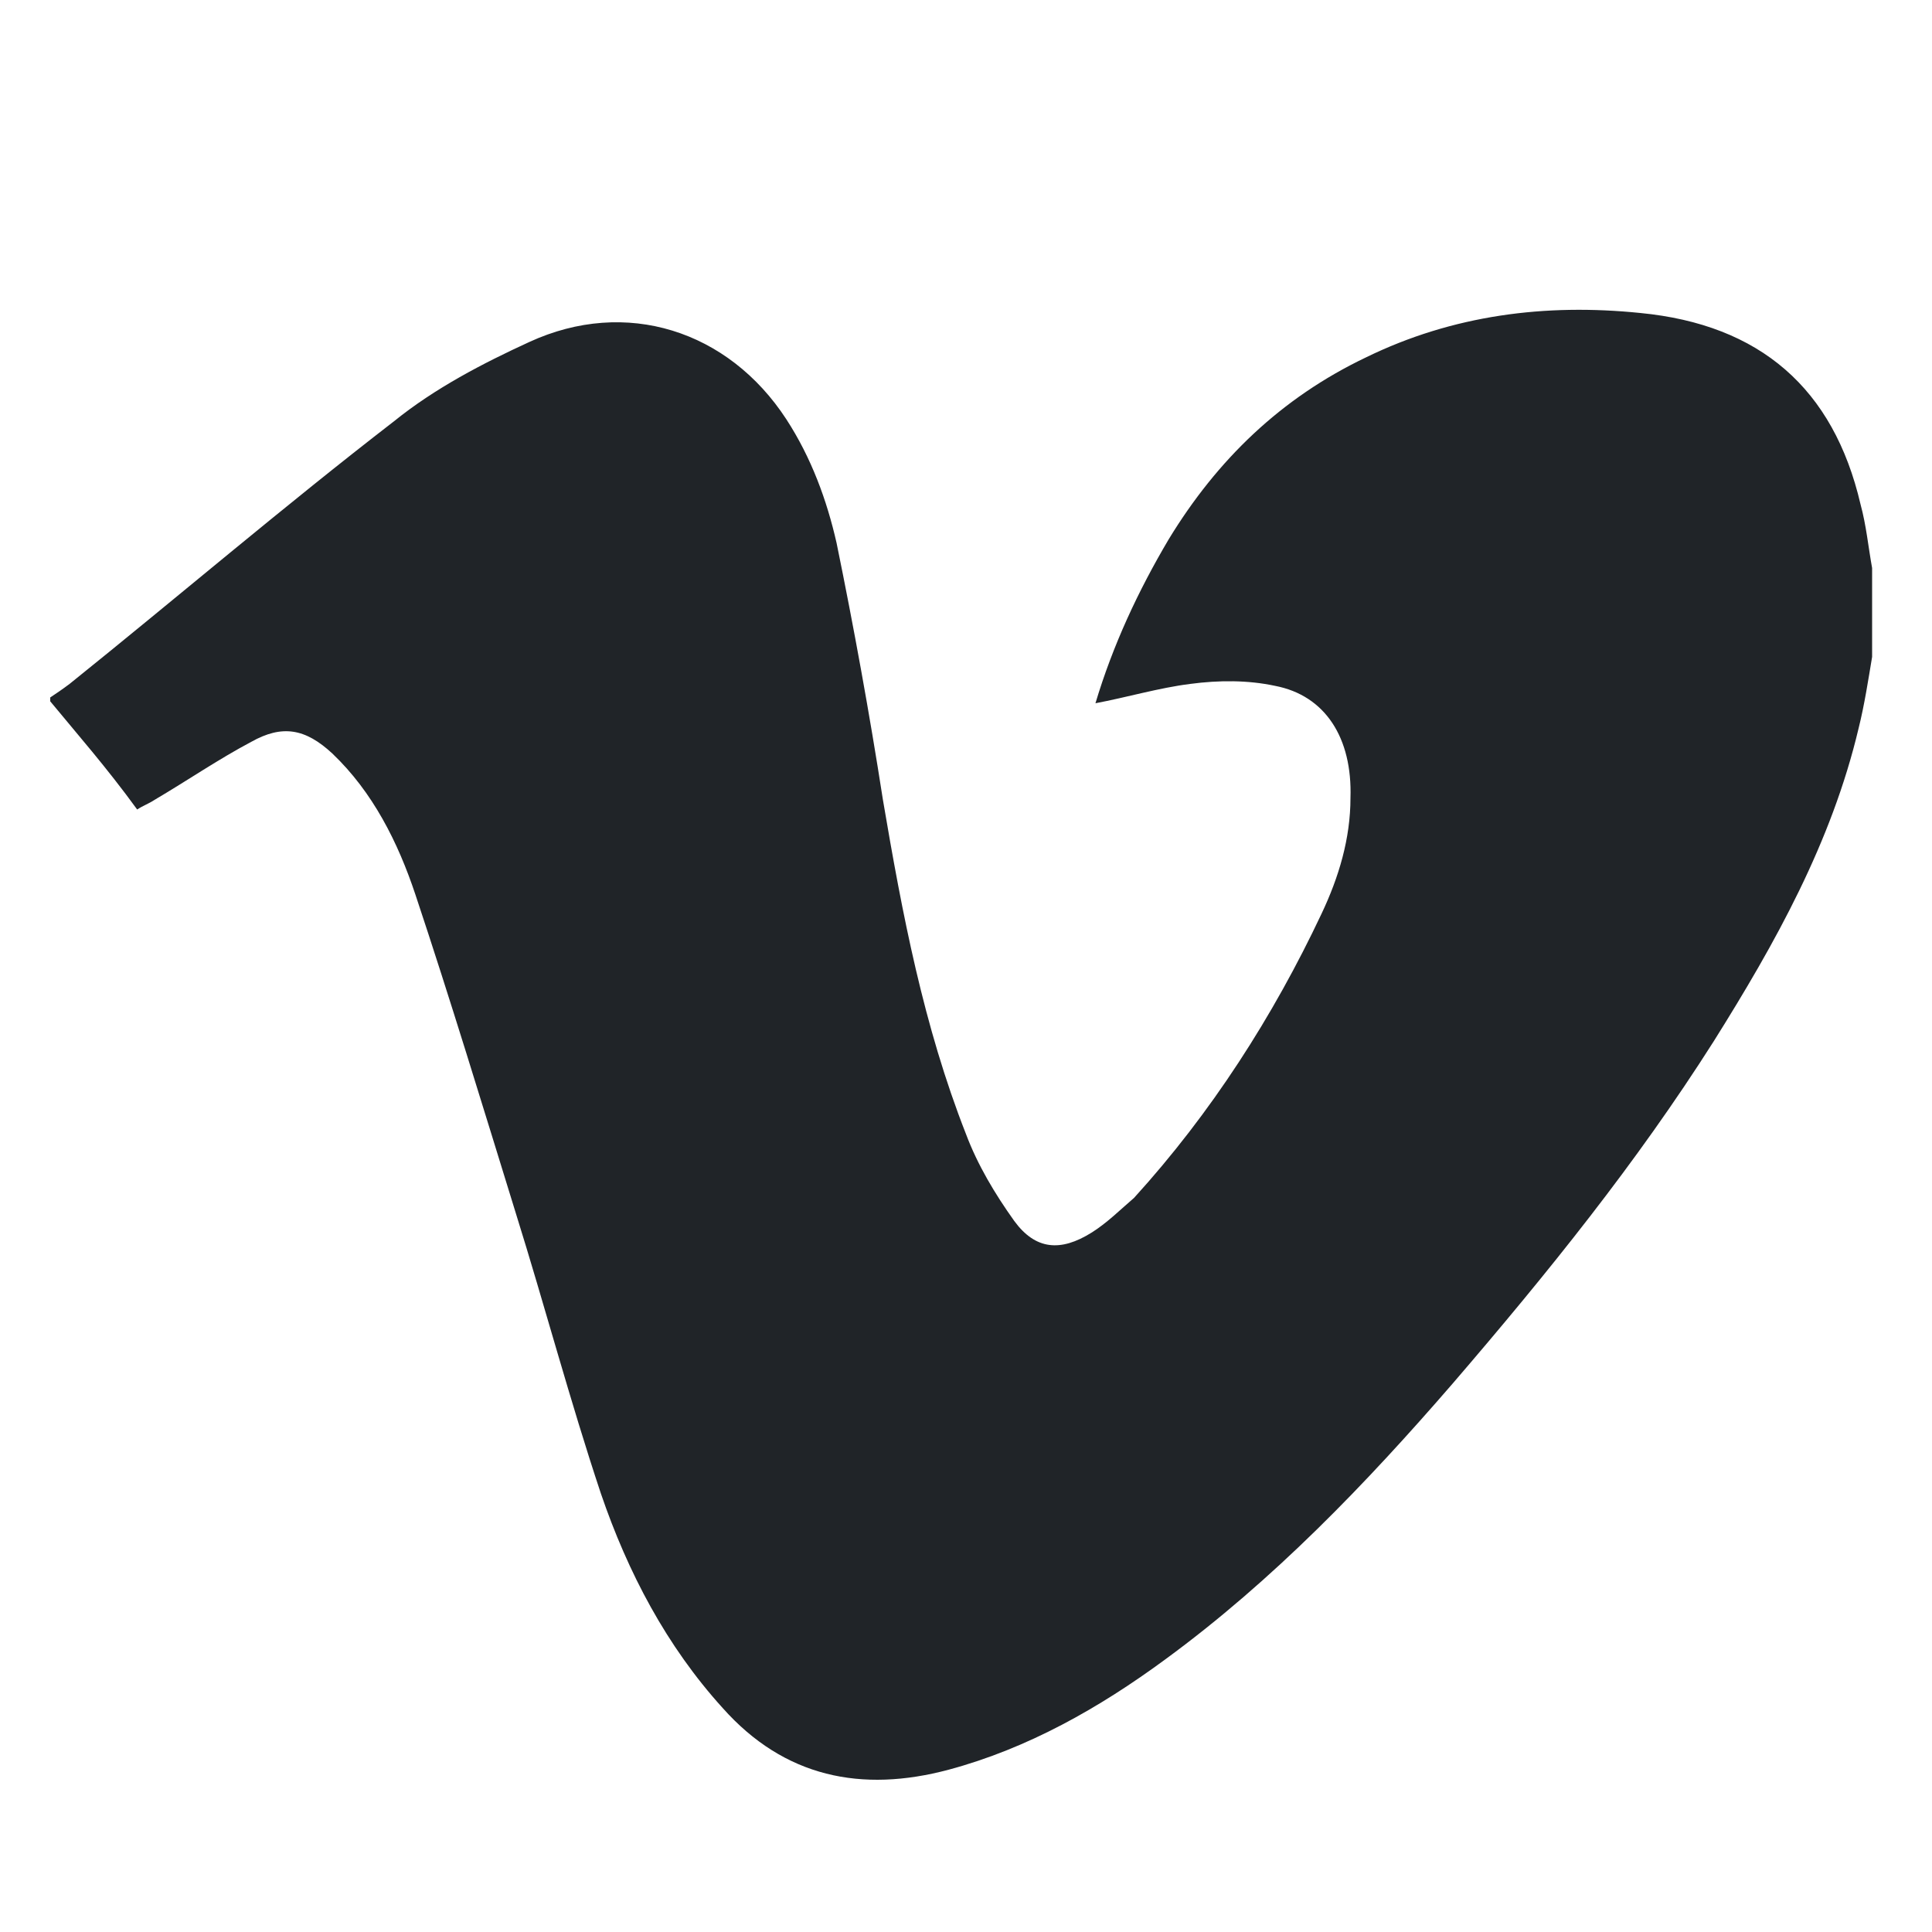
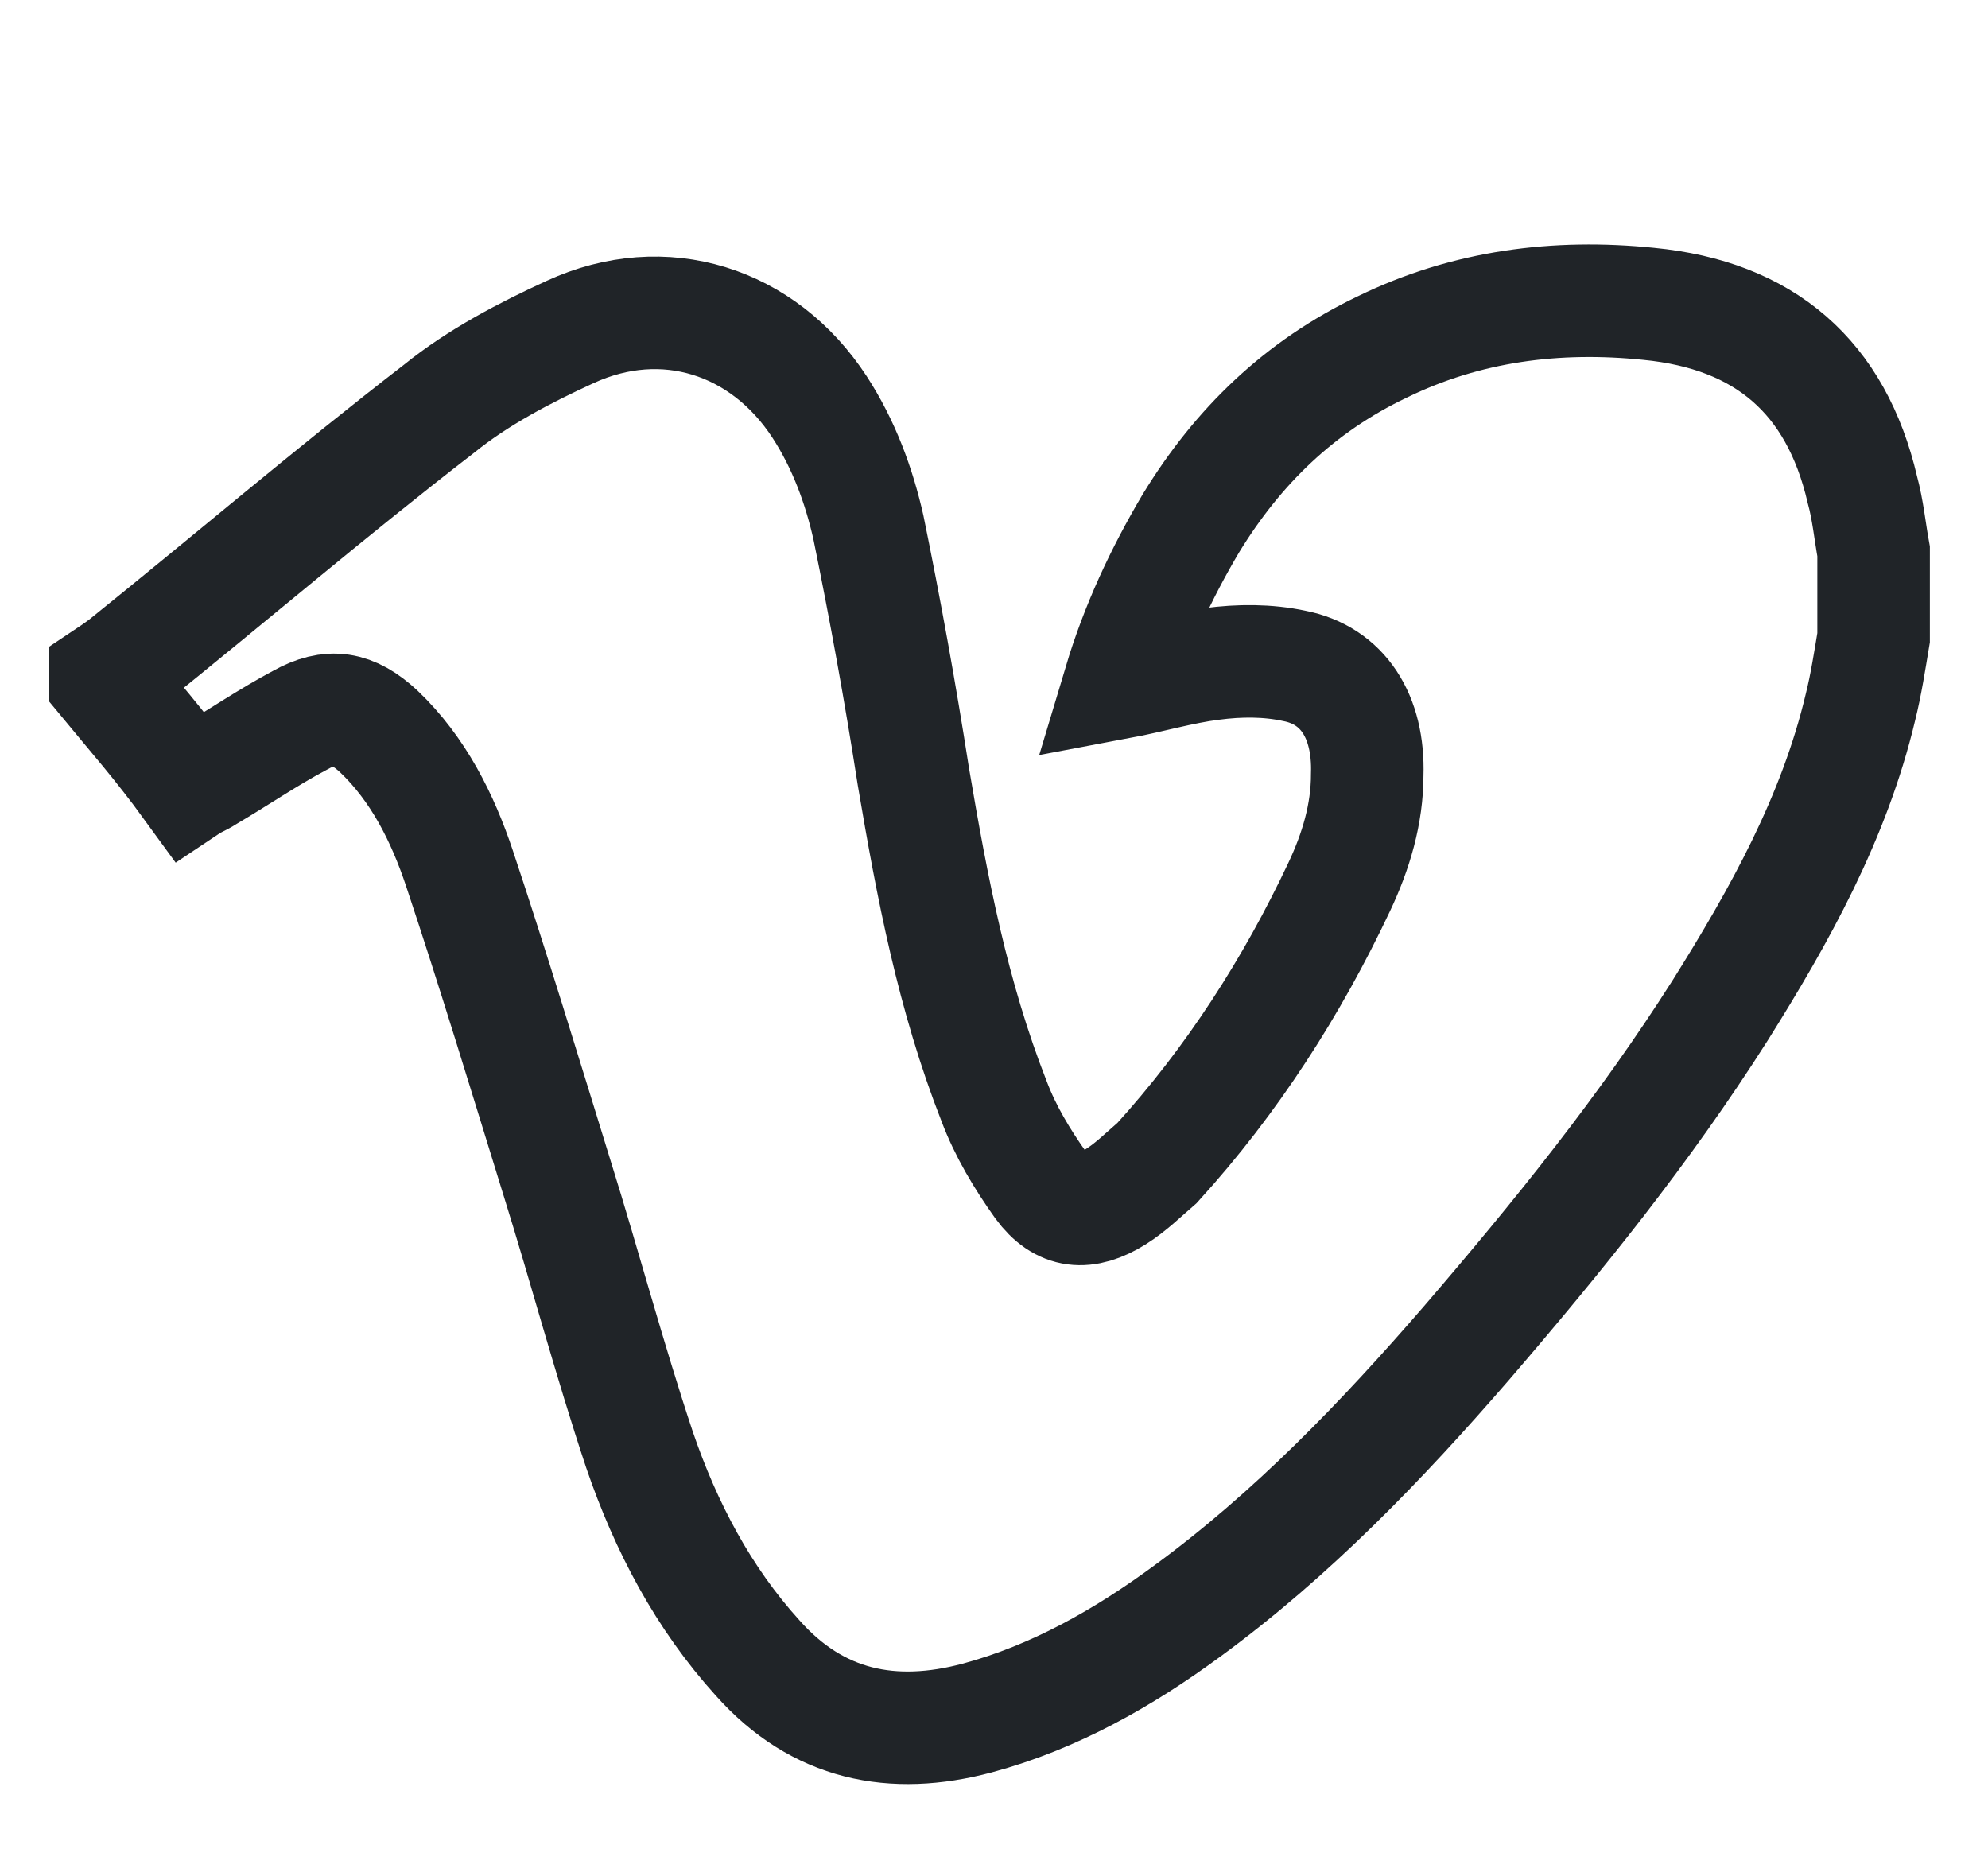
- <svg xmlns="http://www.w3.org/2000/svg" version="1.1" id="Layer_1" x="0px" y="0px" width="100px" height="100px" viewBox="0 0 100 100" enable-background="new 0 0 100 100" xml:space="preserve">
+ <svg xmlns="http://www.w3.org/2000/svg" version="1.1" id="Layer_1" x="0px" y="0px" width="106px" height="100px" viewBox="-3 0 106 100" enable-background="new -3 0 106 100" xml:space="preserve">
  <g>
-     <path fill="#202428" d="M2.6,36.3c0-0.1,0-0.1,0-0.2c0.3-0.2,0.6-0.4,1-0.7c5.6-4.5,11.1-9.2,16.8-13.6c2.1-1.7,4.6-3,7-4.1   c5-2.3,10.3-0.6,13.3,4c1.3,2,2.1,4.2,2.6,6.4c0.9,4.4,1.7,8.8,2.4,13.3c1,5.9,2.1,11.7,4.3,17.3c0.6,1.6,1.5,3.1,2.5,4.5   c1.1,1.5,2.4,1.6,4,0.6c0.8-0.5,1.5-1.2,2.2-1.8c4-4.4,7.2-9.4,9.7-14.7c0.9-1.9,1.5-3.9,1.5-6c0.1-3.1-1.3-5.3-3.9-5.8   c-1.4-0.3-2.9-0.3-4.4-0.1c-1.6,0.2-3.3,0.7-4.9,1c0.9-3,2.2-5.8,3.8-8.5c2.5-4.1,5.8-7.3,10.2-9.4c4.5-2.2,9.3-2.8,14.2-2.3   c6.2,0.6,10,3.9,11.4,9.9c0.3,1.1,0.4,2.2,0.6,3.3c0,1.5,0,3.1,0,4.6c-0.2,1.2-0.4,2.5-0.7,3.7c-1.4,5.9-4.3,11.1-7.5,16.2   c-4,6.3-8.6,12-13.5,17.7c-4.5,5.2-9.3,10.2-14.9,14.3c-3.4,2.5-7.1,4.6-11.2,5.7c-4.5,1.2-8.5,0.4-11.7-3.2   c-2.9-3.2-4.9-7-6.3-11.1c-1.6-4.8-2.9-9.7-4.4-14.5c-1.7-5.5-3.4-11.1-5.2-16.5c-0.9-2.7-2.2-5.3-4.3-7.3   c-1.4-1.3-2.6-1.5-4.2-0.6c-1.7,0.9-3.3,2-5,3c-0.3,0.2-0.6,0.3-0.9,0.5C5.5,39.7,4,38,2.6,36.3z" />
+     <path fill="none" stroke="#202428" stroke-width="6" stroke-miterlimit="10" d="M2.6,36.3c0-0.1,0-0.1,0-0.2c0.3-0.2,0.6-0.4,1-0.7   c5.6-4.5,11.1-9.2,16.8-13.6c2.1-1.7,4.6-3,7-4.1c5-2.3,10.3-0.6,13.3,4c1.3,2,2.1,4.2,2.6,6.4c0.9,4.4,1.7,8.8,2.4,13.3   c1,5.9,2.1,11.7,4.3,17.3c0.6,1.6,1.5,3.1,2.5,4.5c1.1,1.5,2.4,1.6,4,0.6c0.8-0.5,1.5-1.2,2.2-1.8c4-4.4,7.2-9.4,9.7-14.7   c0.9-1.9,1.5-3.9,1.5-6c0.1-3.1-1.3-5.3-3.9-5.8c-1.4-0.3-2.9-0.3-4.4-0.1c-1.6,0.2-3.3,0.7-4.9,1c0.9-3,2.2-5.8,3.8-8.5   c2.5-4.1,5.8-7.3,10.2-9.4c4.5-2.2,9.3-2.8,14.2-2.3c6.2,0.6,10,3.9,11.4,9.9c0.3,1.1,0.4,2.2,0.6,3.3c0,1.5,0,3.1,0,4.6   c-0.2,1.2-0.4,2.5-0.7,3.7c-1.4,5.9-4.3,11.1-7.5,16.2c-4,6.3-8.6,12-13.5,17.7c-4.5,5.2-9.3,10.2-14.9,14.3   c-3.4,2.5-7.1,4.6-11.2,5.7c-4.5,1.2-8.5,0.4-11.7-3.2c-2.9-3.2-4.9-7-6.3-11.1c-1.6-4.8-2.9-9.7-4.4-14.5   c-1.7-5.5-3.4-11.1-5.2-16.5c-0.9-2.7-2.2-5.3-4.3-7.3c-1.4-1.3-2.6-1.5-4.2-0.6c-1.7,0.9-3.3,2-5,3c-0.3,0.2-0.6,0.3-0.9,0.5   C5.5,39.7,4,38,2.6,36.3z" />
  </g>
</svg>
